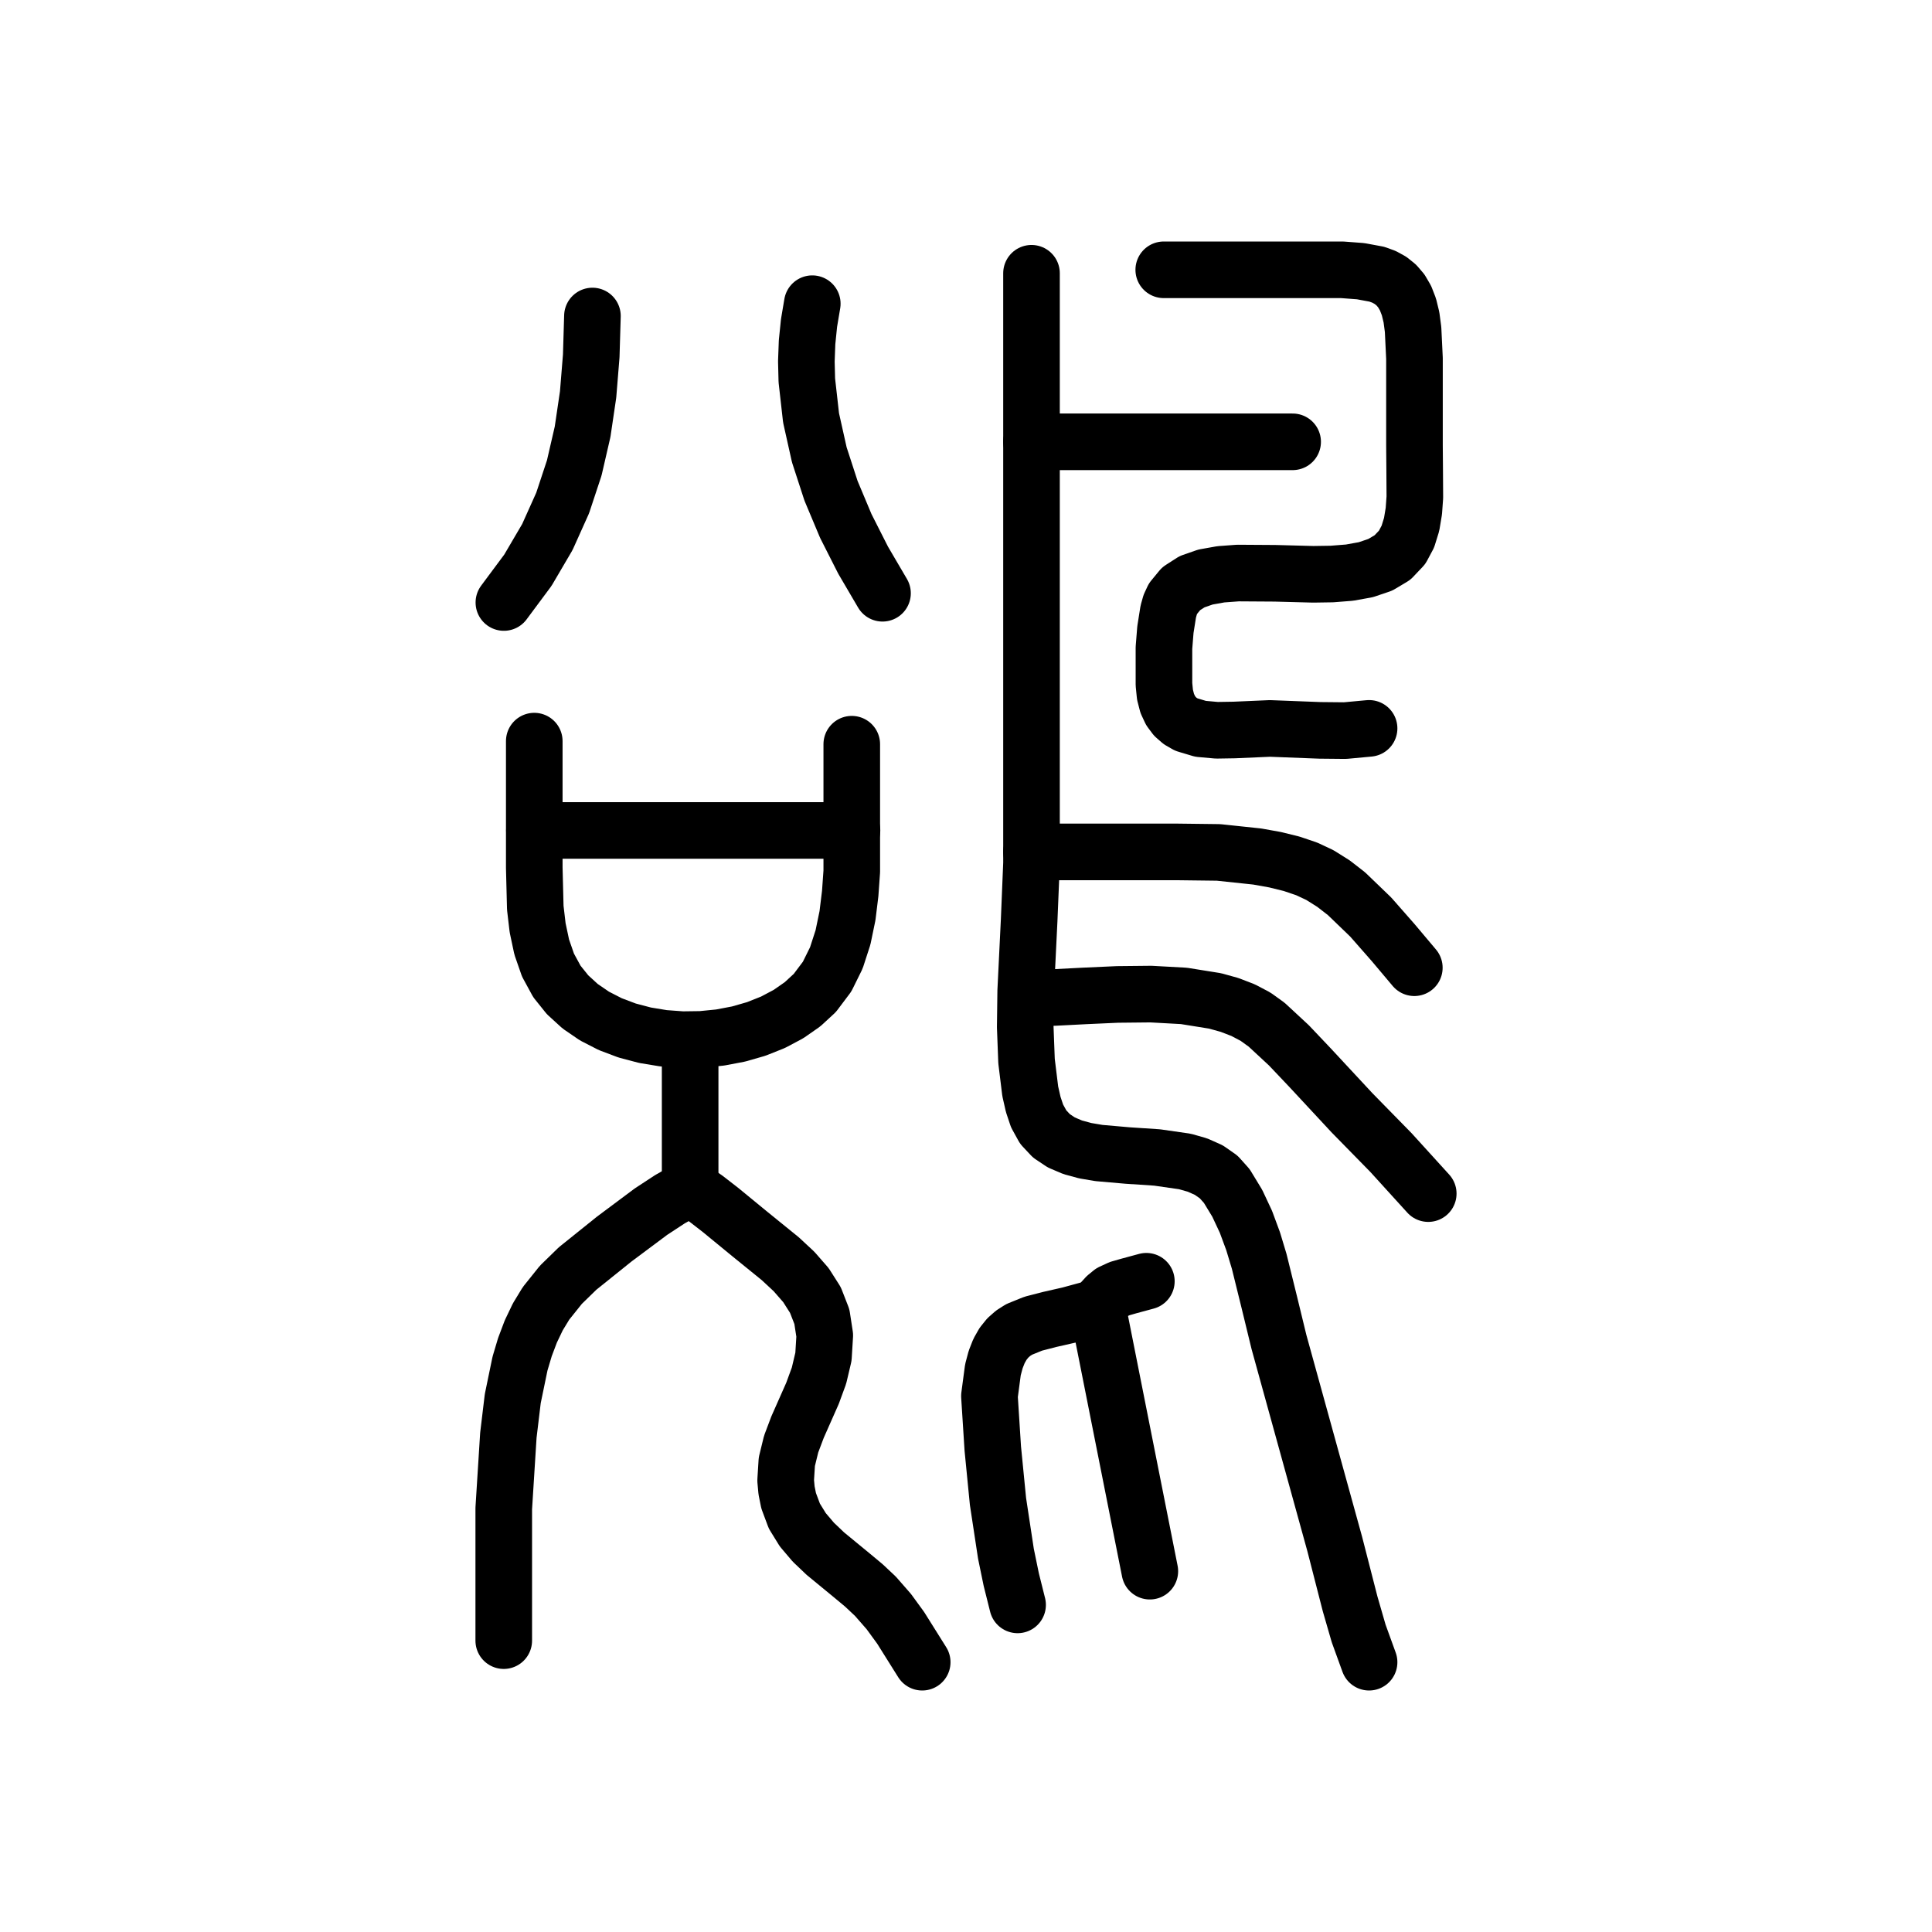
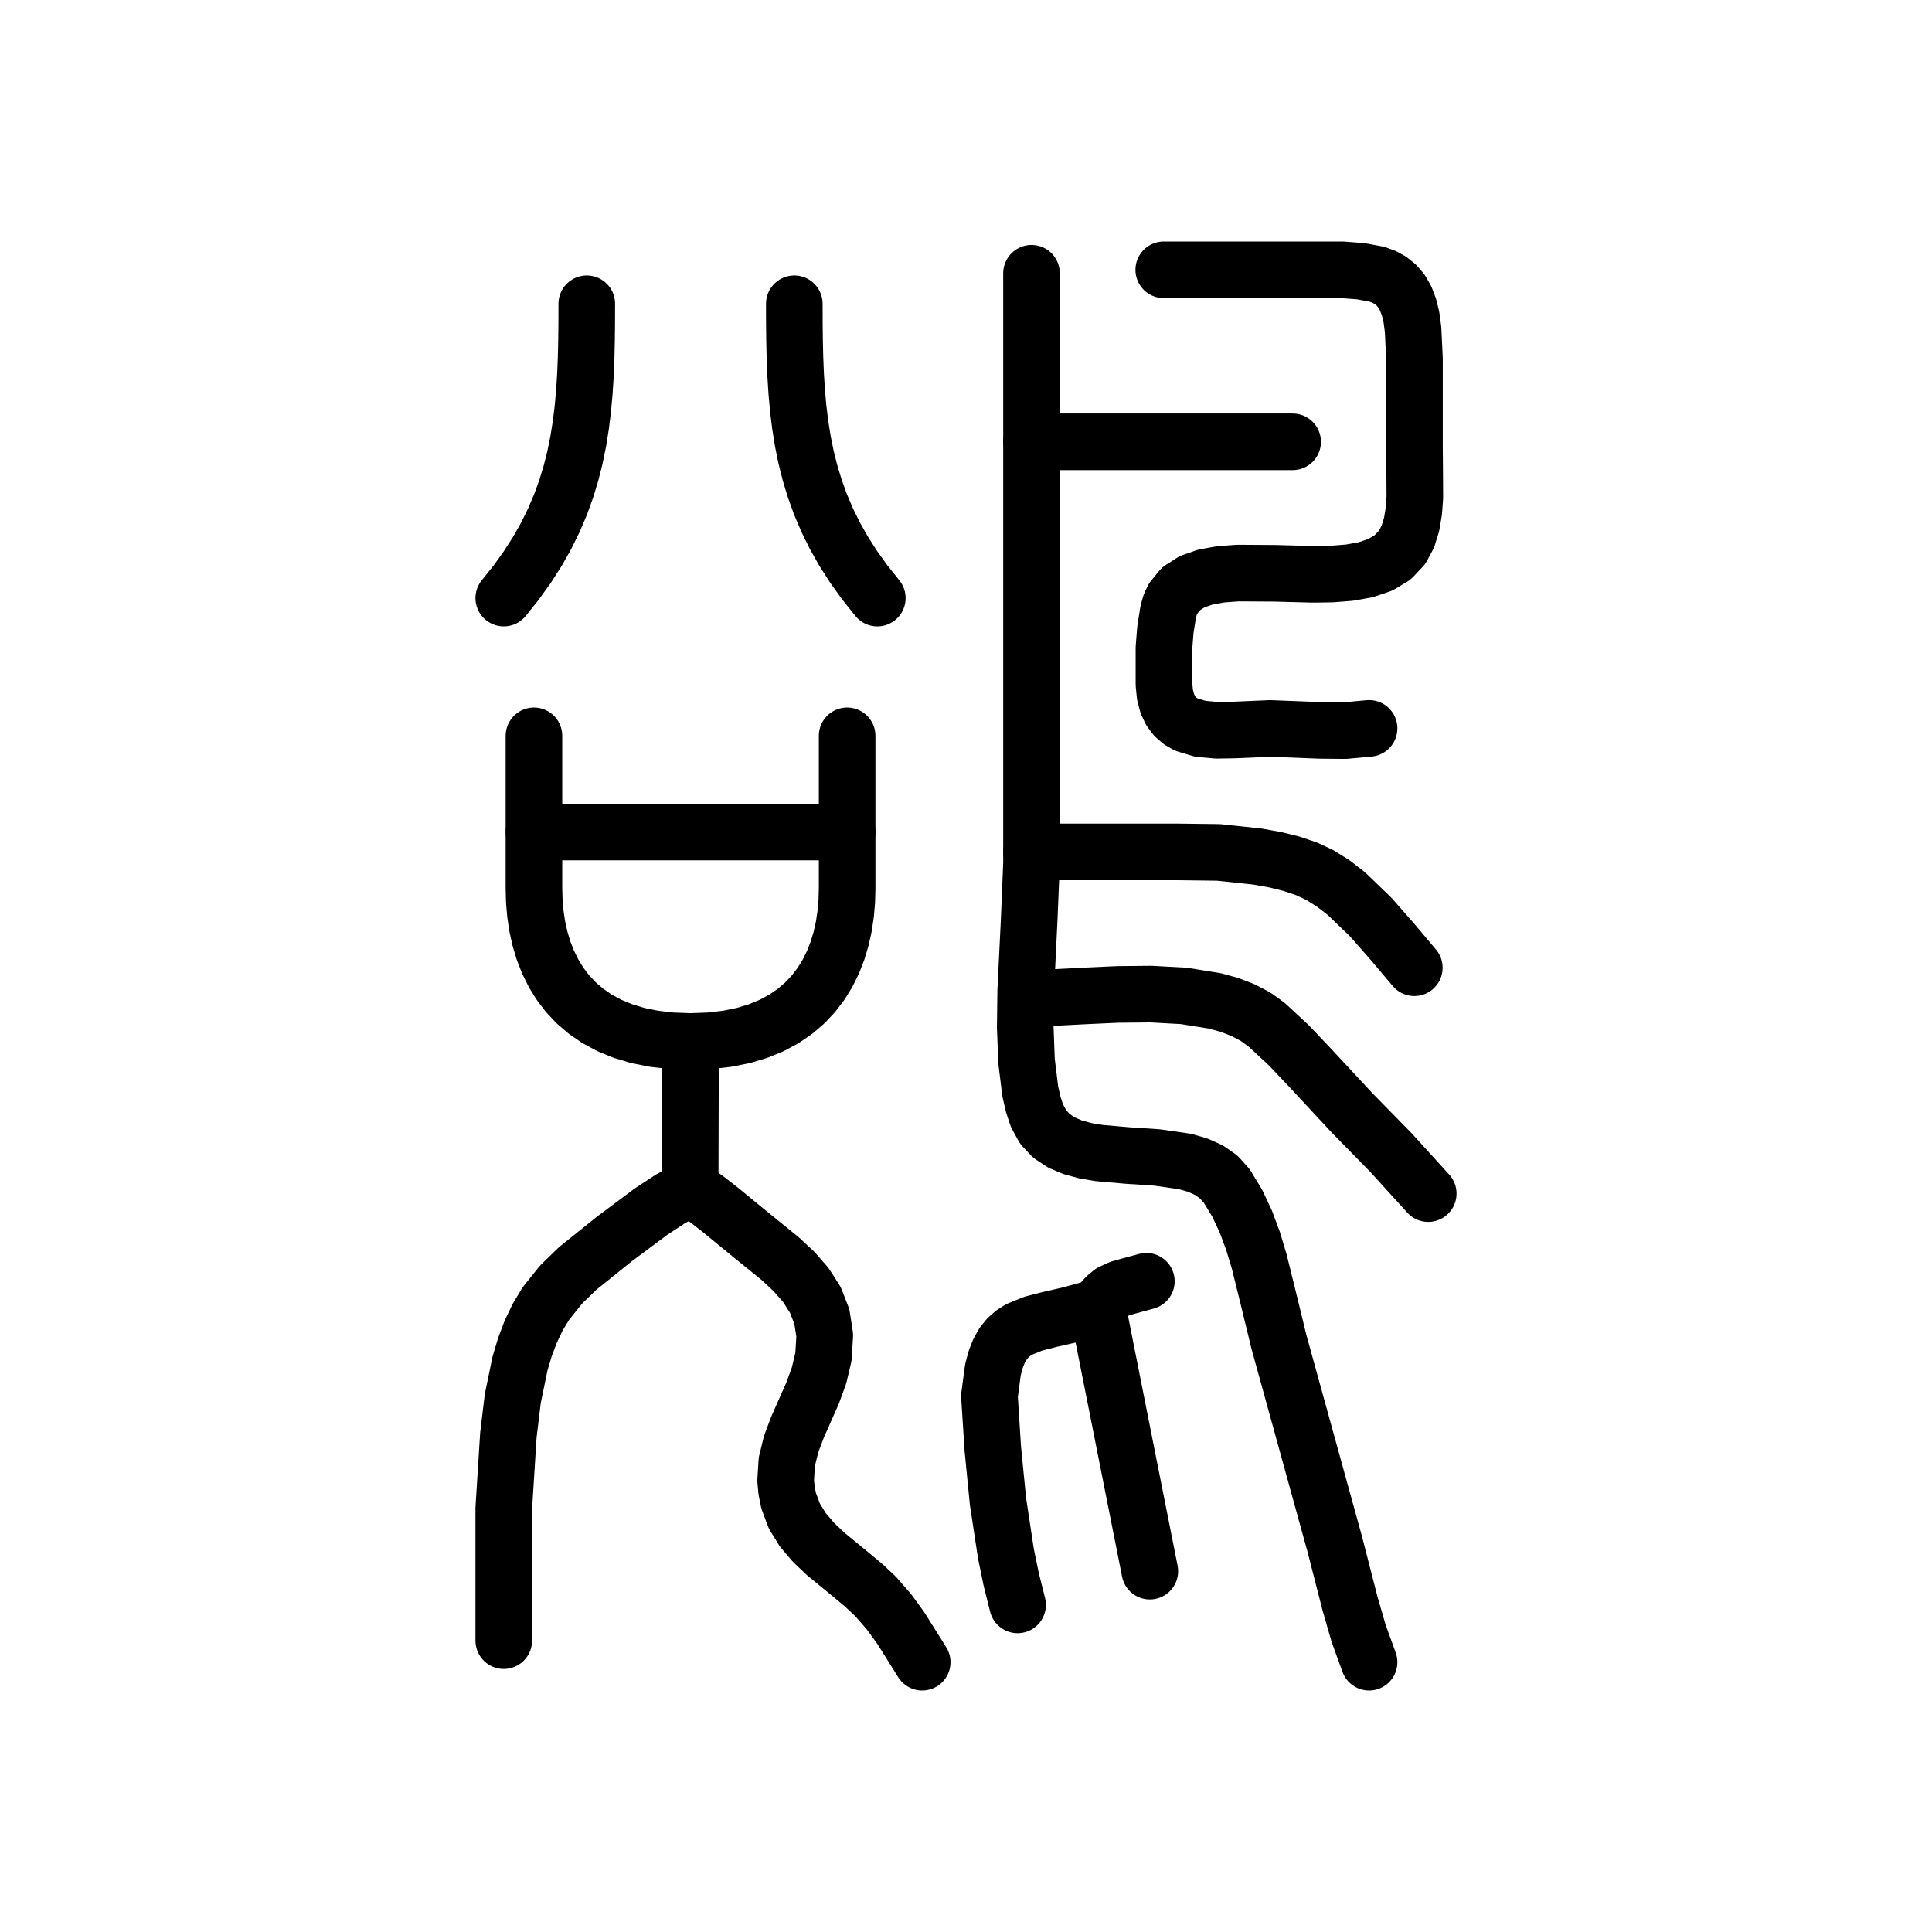
<svg xmlns="http://www.w3.org/2000/svg" viewBox="0 0 1024 1024" data-codepoint="U+3DAE2" data-advance="1024" data-schema="seal-centerline-1">
  <g transform="matrix(1 0 0 -1 0 832)" fill="none" stroke="#000" stroke-width="30" stroke-linecap="round" stroke-linejoin="round">
-     <path id="stroke-1" d="M 283.252 391.84 L 451.566 391.84" />
-     <path id="stroke-2" d="M 365.791 279.181 L 365.791 202.443" />
-     <path id="stroke-3" d="M 365.791 202.443 L 355.084 196.389 L 345.081 189.836 L 325.569 175.274 L 306.118 159.65 L 297.273 151.027 L 289.399 141.19 L 285.058 134.051 L 281.346 126.295 L 278.213 118.001 L 275.607 109.25 L 271.775 90.699 L 269.444 71.287 L 268.208 51.657 L 267.0 32.453 L 267.0 -2.098 L 267.0 -37.571" />
-     <path id="stroke-4" d="M 365.791 202.443 L 374.12 196.724 L 381.967 190.635 L 397.491 177.895 L 413.608 164.821 L 420.863 158.067 L 427.159 150.859 L 432.182 142.968 L 435.615 134.163 L 437.143 124.214 L 436.449 112.89 L 434.088 102.901 L 430.646 93.512 L 422.711 75.592 L 419.315 66.589 L 417.031 57.242 L 416.408 47.315 L 416.89 42.06 L 417.993 36.572 L 421.031 28.441 L 425.514 21.173 L 431.106 14.594 L 437.472 8.531 L 451.183 -2.74 L 457.857 -8.293 L 463.963 -14.023 L 471.094 -22.179 L 477.365 -30.781 L 488.79 -49.0" />
-     <path id="stroke-5" d="M 544.879 303.002 L 558.981 303.324 L 575.016 304.15 L 592.262 304.928 L 609.995 305.111 L 627.492 304.149 L 644.03 301.492 L 651.713 299.357 L 658.886 296.593 L 665.457 293.13 L 671.337 288.901 L 683.132 277.958 L 694.413 266.059 L 716.578 242.204 L 737.269 221.086 L 757.0 199.367" />
-     <path id="stroke-6" d="M 546.723 380.468 L 581.371 380.468 L 602.262 380.468 L 624.102 380.468 L 645.821 380.202 L 666.346 378.027 L 675.825 376.333 L 684.605 374.167 L 692.55 371.48 L 699.527 368.221 L 706.785 363.657 L 713.677 358.309 L 726.526 345.929 L 738.399 332.41 L 749.622 319.083" />
-     <path id="stroke-7" d="M 581.77 138.616 L 609.437 -0.756" />
-     <path id="stroke-8" d="M 539.345 -18.623 L 535.979 -5.161 L 533.165 8.503 L 528.947 36.246 L 526.197 64.226 L 524.421 92.068 L 526.267 105.973 L 527.712 111.41 L 529.505 115.967 L 531.649 119.746 L 534.142 122.843 L 536.985 125.36 L 540.181 127.395 L 547.627 130.415 L 556.486 132.697 L 566.763 135.035 L 578.462 138.222 L 581.611 139.885 L 584.062 142.238 L 586.365 144.774 L 589.07 146.987 L 593.427 148.998 L 598.145 150.354 L 607.593 152.91" />
-     <path id="stroke-9" d="M 546.719 687.167 L 546.719 597.827 L 546.719 478.11 L 546.719 374.48 L 545.471 344.204 L 543.64 306.696 L 543.398 287.617 L 544.083 269.595 L 546.052 253.585 L 547.63 246.632 L 549.662 240.541 L 552.925 234.624 L 557.261 229.994 L 562.526 226.477 L 568.576 223.901 L 575.269 222.092 L 582.46 220.878 L 597.763 219.541 L 613.338 218.508 L 628.036 216.395 L 634.698 214.5 L 640.709 211.817 L 645.927 208.171 L 650.208 203.391 L 655.77 194.241 L 660.368 184.427 L 664.184 174.114 L 667.399 163.464 L 672.749 141.804 L 677.867 120.752 L 707.447 13.622 L 715.582 -18.067 L 720.119 -33.761 L 725.643 -49.0" />
-     <path id="stroke-10" d="M 267.068 512.663 L 279.805 529.792 L 290.112 547.361 L 298.222 565.415 L 304.369 583.999 L 308.787 603.156 L 311.71 622.93 L 313.37 643.366 L 314.002 664.509" />
-     <path id="stroke-11" d="M 283.172 439.19 L 283.172 391.84 L 283.172 372.142 L 283.711 350.844 L 284.957 340.249 L 287.125 330.037 L 290.451 320.472 L 295.166 311.813 L 300.806 304.779 L 307.492 298.668 L 315.083 293.473 L 323.438 289.187 L 332.415 285.8 L 341.874 283.305 L 351.673 281.695 L 361.67 280.961 L 371.726 281.097 L 381.697 282.093 L 391.445 283.942 L 400.826 286.637 L 409.7 290.169 L 417.925 294.53 L 425.361 299.713 L 431.867 305.711 L 438.365 314.344 L 443.273 324.277 L 446.807 335.164 L 449.186 346.661 L 450.626 358.422 L 451.456 370.102 L 451.456 391.84 L 451.456 437.557" />
-     <path id="stroke-12" d="M 430.527 671.04 L 428.801 660.8 L 427.764 650.612 L 427.386 640.484 L 427.633 630.422 L 429.876 610.528 L 434.238 590.989 L 440.462 571.864 L 448.293 553.212 L 457.475 535.092 L 467.75 517.562" />
+     <path id="stroke-1" d="M 311 671 L 310.975 661.275 L 310.874 651.757 L 310.657 642.431 L 310.287 633.28 L 309.723 624.29 L 308.926 615.444 L 307.858 606.729 L 306.479 598.128 L 304.75 589.625 L 302.632 581.206 L 300.087 572.854 L 297.074 564.556 L 293.555 556.294 L 289.491 548.053 L 284.843 539.819 L 279.571 531.576 L 273.636 523.308 L 267 515" />
+     <path id="stroke-2" d="M 421 671 L 421.025 661.275 L 421.126 651.757 L 421.343 642.431 L 421.713 633.28 L 422.277 624.29 L 423.074 615.444 L 424.142 606.729 L 425.521 598.128 L 427.25 589.625 L 429.368 581.206 L 431.913 572.854 L 434.926 564.556 L 438.445 556.294 L 442.509 548.053 L 447.157 539.819 L 452.429 531.576 L 458.364 523.308 L 465 515" />
+     <path id="stroke-3" d="M 283 442 L 283 361 L 283.188 354.257 L 283.77 347.556 L 284.768 340.938 L 286.206 334.444 L 288.109 328.118 L 290.501 322 L 293.405 316.132 L 296.845 310.556 L 300.845 305.312 L 305.429 300.444 L 310.622 295.993 L 316.446 292 L 322.926 288.507 L 330.086 285.556 L 337.949 283.188 L 346.54 281.444 L 355.882 280.368 L 366 280 L 376.118 280.368 L 385.46 281.444 L 394.051 283.188 L 401.914 285.556 L 409.074 288.507 L 415.554 292 L 421.378 295.993 L 426.571 300.444 L 431.155 305.312 L 435.155 310.556 L 438.595 316.132 L 441.499 322 L 443.891 328.118 L 445.794 334.444 L 447.232 340.938 L 448.23 347.556 L 448.812 354.257 L 449 361 L 449 442" />
+     <path id="stroke-4" d="M 283 391 L 449 391" />
+     <path id="stroke-5" d="M 366 280 L 365.791 202.443" />
+     <path id="stroke-6" d="M 365.791 202.443 L 355.084 196.389 L 345.081 189.836 L 325.569 175.274 L 306.118 159.65 L 297.273 151.027 L 289.399 141.19 L 285.058 134.051 L 281.346 126.295 L 278.213 118.001 L 275.607 109.25 L 271.775 90.699 L 269.444 71.287 L 268.208 51.657 L 267 32.453 L 267 -2.098 L 267 -37.571" />
+     <path id="stroke-7" d="M 365.791 202.443 L 374.12 196.724 L 381.967 190.635 L 397.491 177.895 L 413.608 164.821 L 420.863 158.067 L 427.159 150.859 L 432.182 142.968 L 435.615 134.163 L 437.143 124.214 L 436.449 112.89 L 434.088 102.901 L 430.646 93.512 L 422.711 75.592 L 419.315 66.589 L 417.031 57.242 L 416.408 47.315 L 416.89 42.06 L 417.993 36.572 L 421.031 28.441 L 425.514 21.173 L 431.106 14.594 L 437.472 8.531 L 451.183 -2.74 L 457.857 -8.293 L 463.963 -14.023 L 471.094 -22.179 L 477.365 -30.781 L 488.79 -49" />
+     <path id="stroke-8" d="M 544.879 303.002 L 558.981 303.324 L 575.016 304.15 L 592.262 304.928 L 609.995 305.111 L 627.492 304.149 L 644.03 301.492 L 651.713 299.357 L 658.886 296.593 L 665.457 293.13 L 671.337 288.901 L 683.132 277.958 L 694.413 266.059 L 716.578 242.204 L 737.269 221.086 L 757.0 199.367" />
+     <path id="stroke-9" d="M 546.723 380.468 L 581.371 380.468 L 602.262 380.468 L 624.102 380.468 L 645.821 380.202 L 666.346 378.027 L 675.825 376.333 L 684.605 374.167 L 692.55 371.48 L 699.527 368.221 L 706.785 363.657 L 713.677 358.309 L 726.526 345.929 L 738.399 332.41 L 749.622 319.083" />
+     <path id="stroke-10" d="M 581.77 138.616 L 609.437 -0.756" />
+     <path id="stroke-11" d="M 539.345 -18.623 L 535.979 -5.161 L 533.165 8.503 L 528.947 36.246 L 526.197 64.226 L 524.421 92.068 L 526.267 105.973 L 527.712 111.41 L 529.505 115.967 L 531.649 119.746 L 534.142 122.843 L 536.985 125.36 L 540.181 127.395 L 547.627 130.415 L 556.486 132.697 L 566.763 135.035 L 578.462 138.222 L 581.611 139.885 L 584.062 142.238 L 586.365 144.774 L 589.07 146.987 L 593.427 148.998 L 598.145 150.354 L 607.593 152.91" />
+     <path id="stroke-12" d="M 546.719 687.167 L 546.719 597.827 L 546.719 478.11 L 546.719 374.48 L 545.471 344.204 L 543.64 306.696 L 543.398 287.617 L 544.083 269.595 L 546.052 253.585 L 547.63 246.632 L 549.662 240.541 L 552.925 234.624 L 557.261 229.994 L 562.526 226.477 L 568.576 223.901 L 575.269 222.092 L 582.46 220.878 L 597.763 219.541 L 613.338 218.508 L 628.036 216.395 L 634.698 214.5 L 640.709 211.817 L 645.927 208.171 L 650.208 203.391 L 655.77 194.241 L 660.368 184.427 L 664.184 174.114 L 667.399 163.464 L 672.749 141.804 L 677.867 120.752 L 707.447 13.622 L 715.582 -18.067 L 720.119 -33.761 L 725.643 -49.0" />
    <path id="stroke-13" d="M 546.722 597.827 L 685.128 597.827" />
    <path id="stroke-14" d="M 616.815 689.0 L 688.772 689.0 L 711.363 689.0 L 721.168 688.261 L 729.77 686.666 L 733.57 685.275 L 737.009 683.386 L 740.067 680.925 L 742.726 677.815 L 744.964 673.98 L 746.762 669.345 L 748.101 663.835 L 748.96 657.372 L 749.699 642.053 L 749.699 626.695 L 749.699 595.989 L 749.804 583.061 L 749.896 568.428 L 749.367 561.085 L 748.194 554.049 L 746.186 547.567 L 743.147 541.881 L 738.059 536.509 L 731.569 532.64 L 723.9 530.044 L 715.277 528.493 L 705.925 527.757 L 696.069 527.606 L 675.743 528.145 L 656.095 528.273 L 647.088 527.61 L 638.924 526.156 L 631.829 523.683 L 626.027 519.96 L 621.744 514.759 L 620.241 511.532 L 619.202 507.85 L 617.685 498.253 L 616.918 488.627 L 616.922 469.253 L 617.467 463.784 L 618.656 459.178 L 620.435 455.363 L 622.751 452.27 L 625.55 449.828 L 628.781 447.968 L 636.32 445.711 L 644.944 444.938 L 654.226 445.088 L 673.064 445.912 L 699.503 444.891 L 712.894 444.76 L 725.643 445.947" />
  </g>
</svg>
